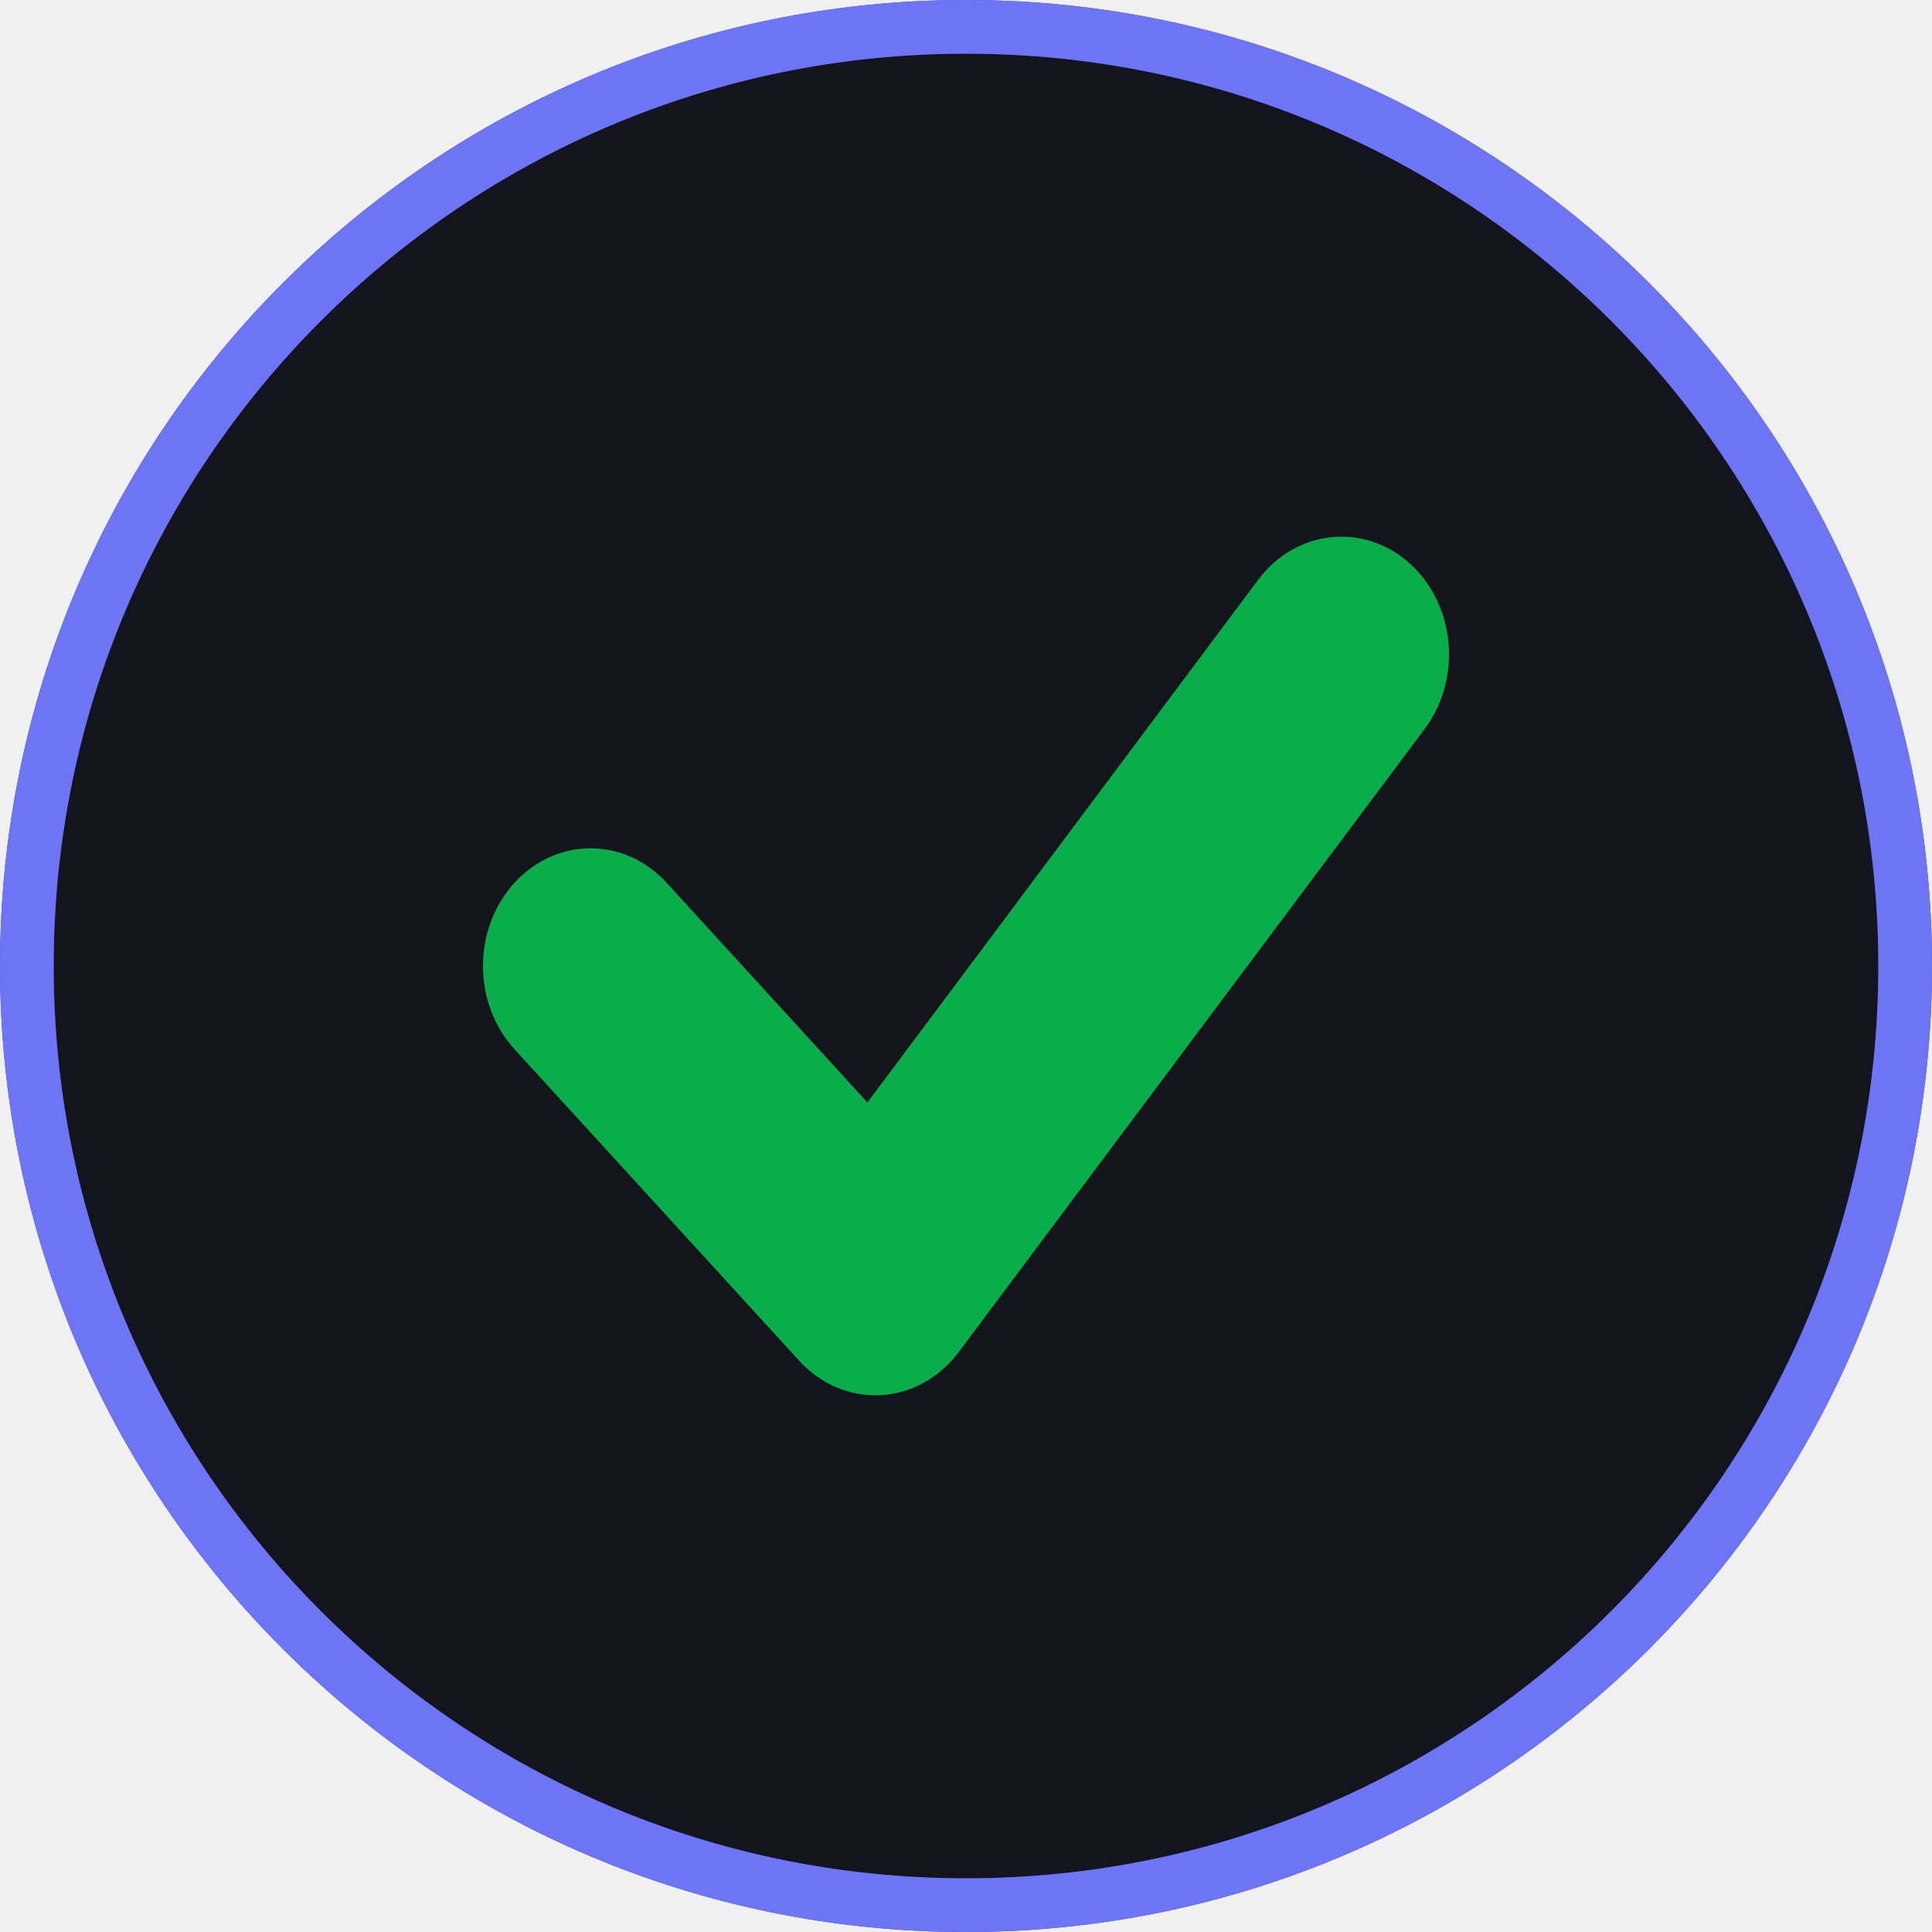
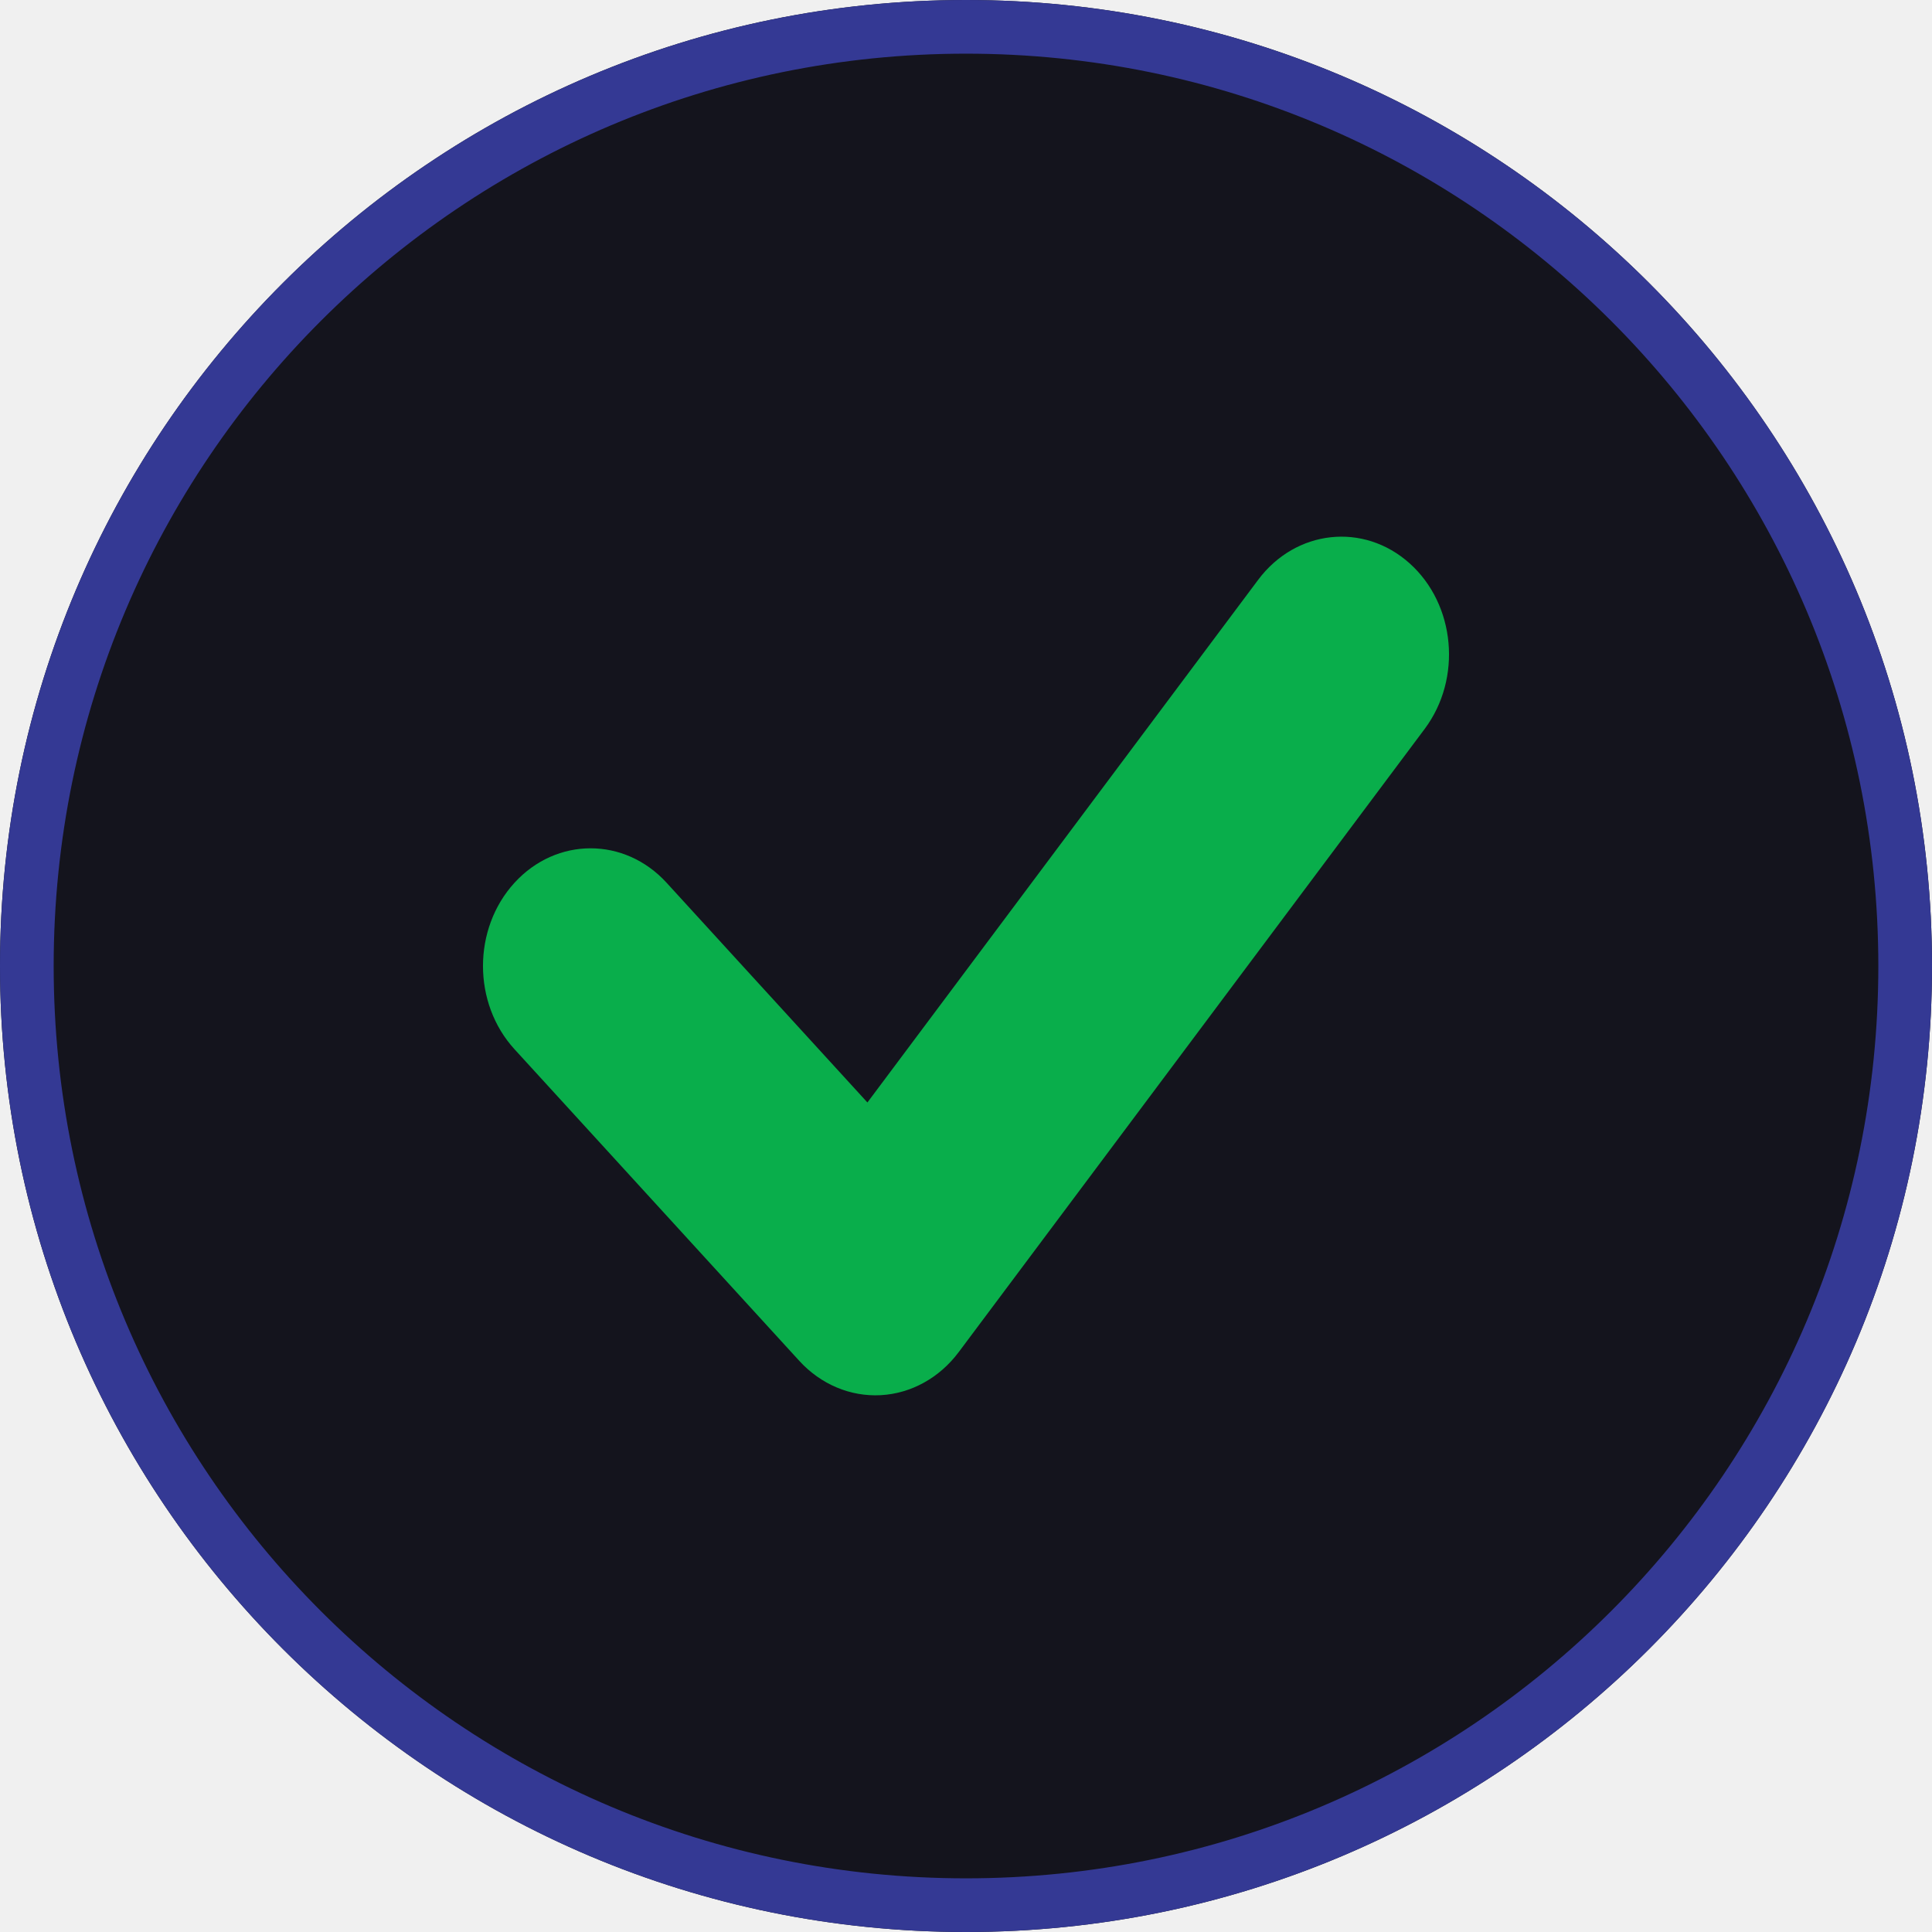
<svg xmlns="http://www.w3.org/2000/svg" width="36" height="36" viewBox="0 0 36 36" fill="none">
-   <rect x="0.5" y="0.5" width="35" height="35" rx="17.5" fill="#14141D" />
+   <rect width="36" height="36" rx="18" fill="#14141D" />
  <g clip-path="url(#clip0_7706_156773)">
    <circle cx="18" cy="18" r="17.5" fill="#14141D" stroke="#343994" />
    <path fill-rule="evenodd" clip-rule="evenodd" d="M26.265 10.496C27.122 11.263 27.248 12.644 26.547 13.582L17.863 25.196C17.504 25.675 16.977 25.966 16.412 25.997C15.846 26.028 15.295 25.796 14.894 25.358L9.587 19.551C8.804 18.694 8.804 17.306 9.587 16.449C10.37 15.593 11.639 15.593 12.421 16.449L16.163 20.543L23.444 10.804C24.145 9.867 25.408 9.729 26.265 10.496Z" fill="#09AE4B" />
  </g>
-   <rect x="0.5" y="0.5" width="35" height="35" rx="17.5" stroke="#6D75F4" />
  <defs>
    <clipPath id="clip0_7706_156773">
      <rect width="36" height="36" fill="white" />
    </clipPath>
  </defs>
</svg>
